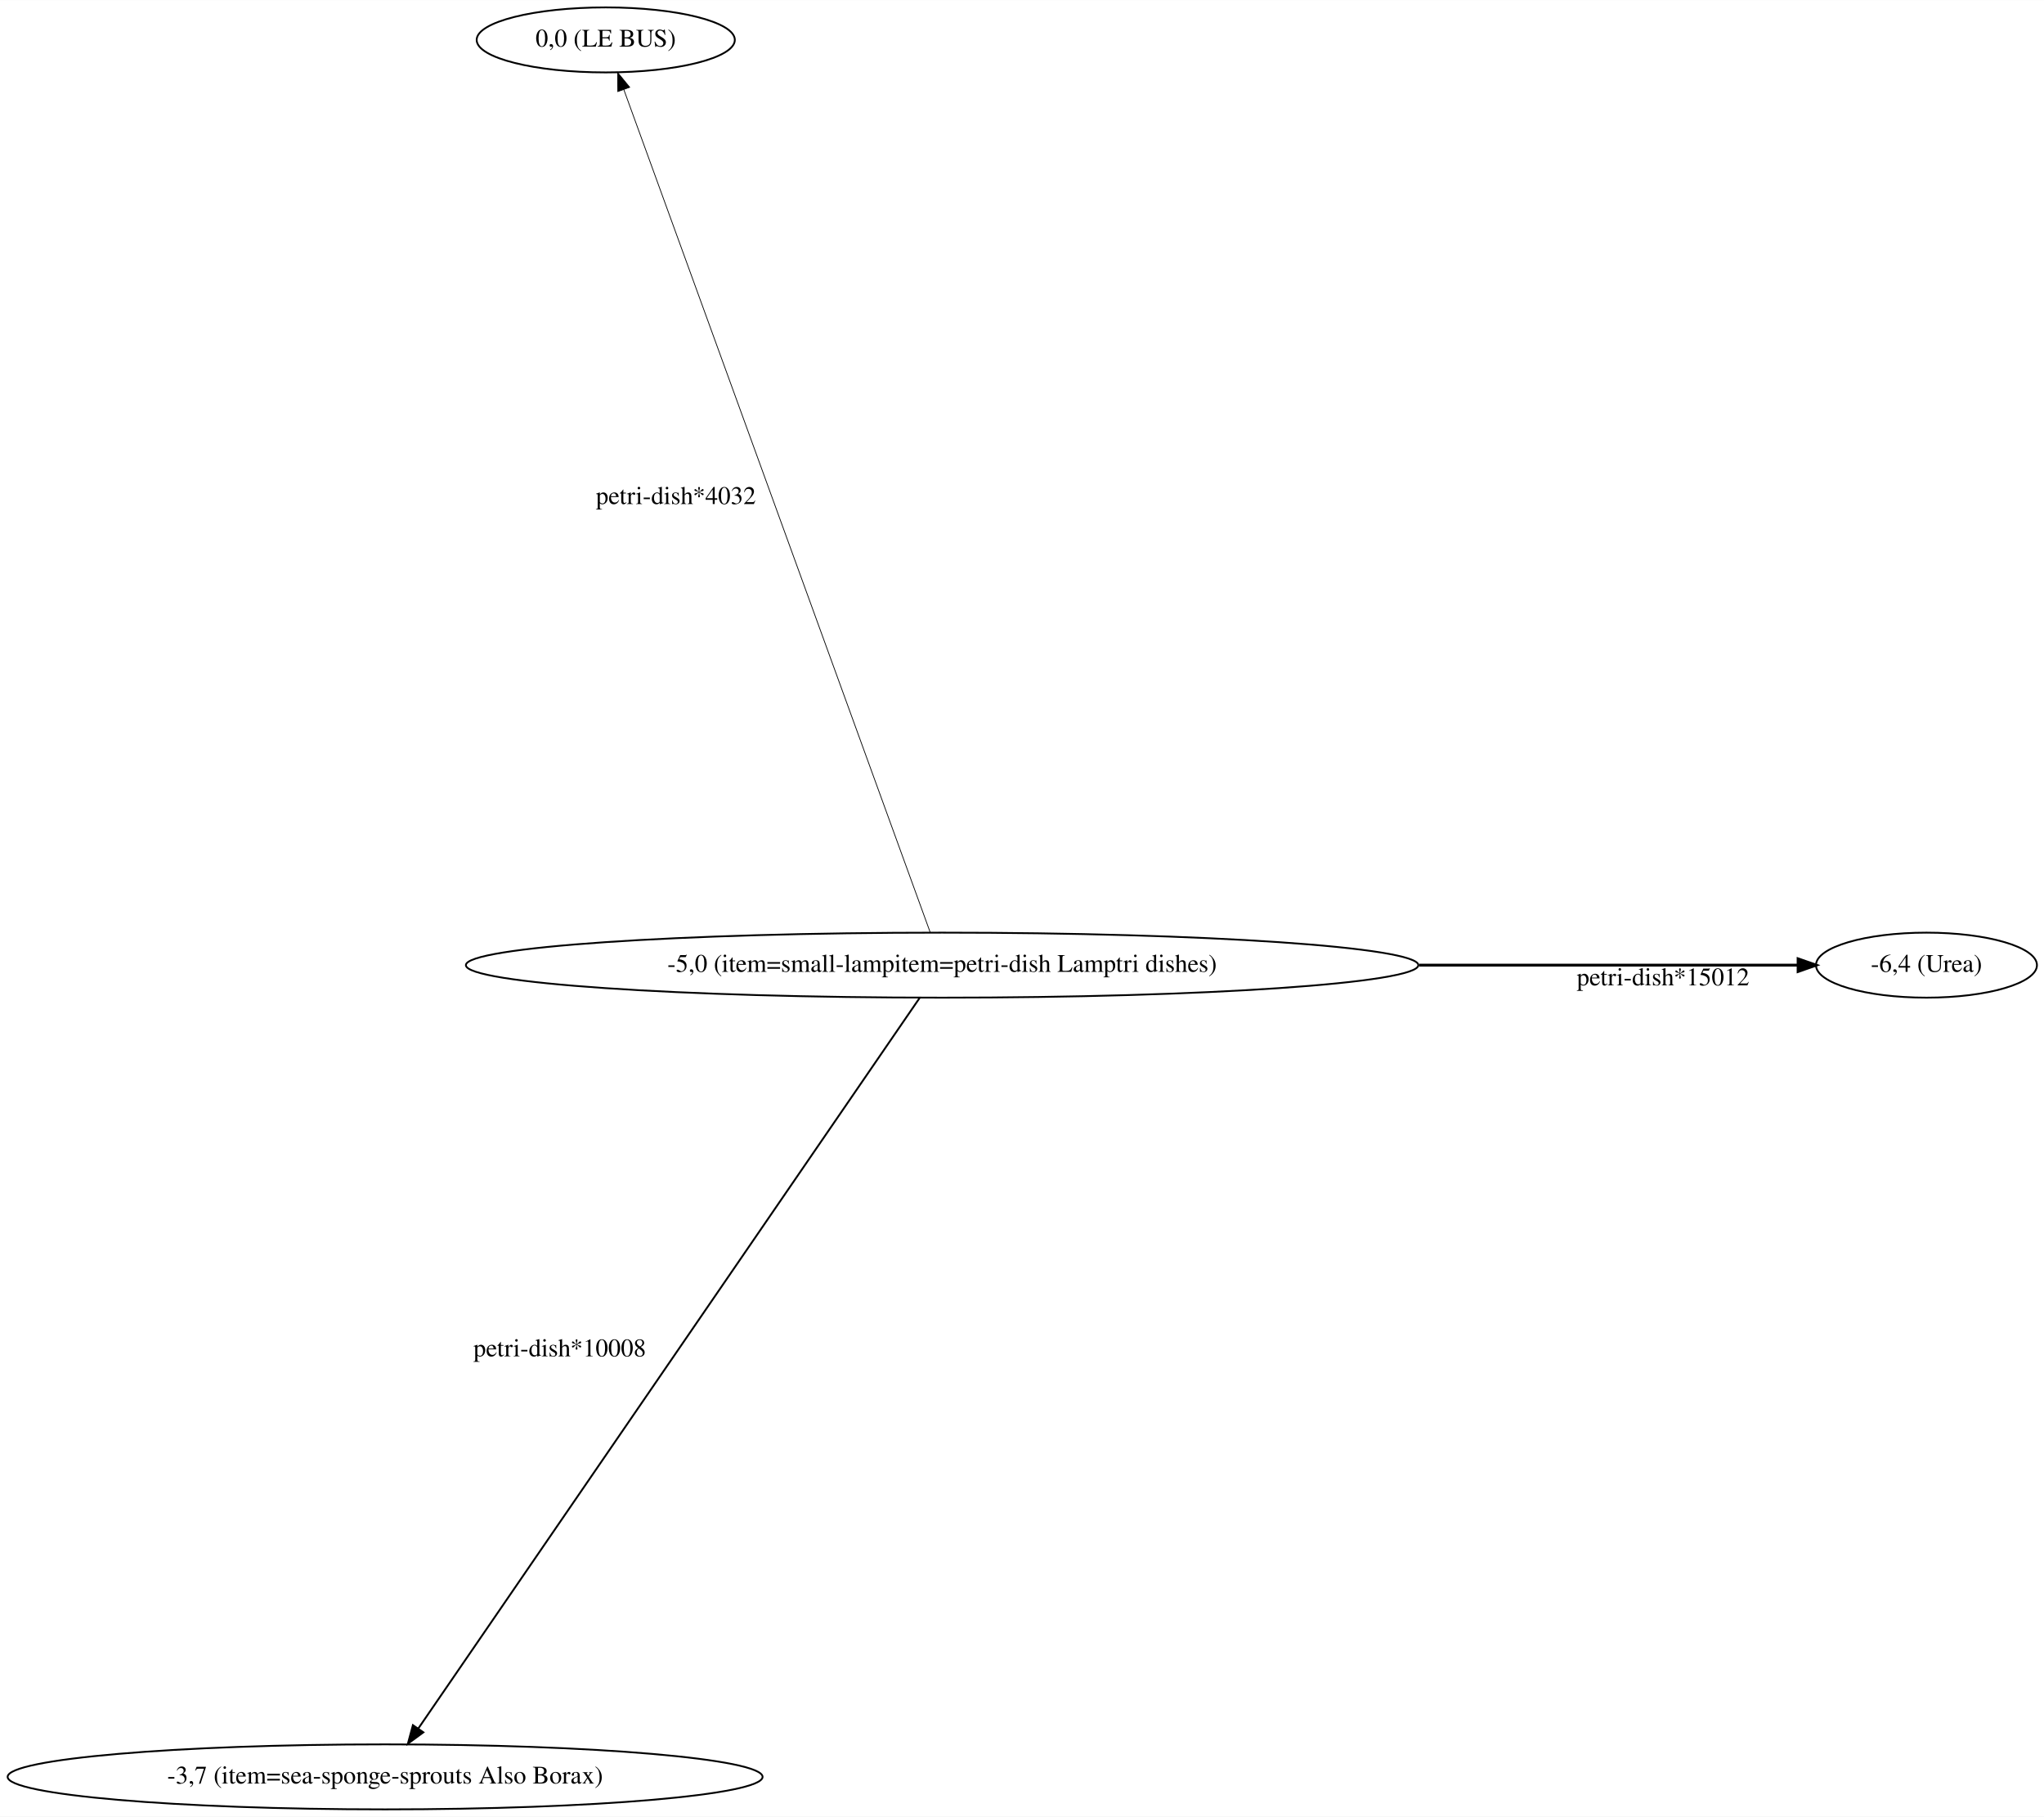
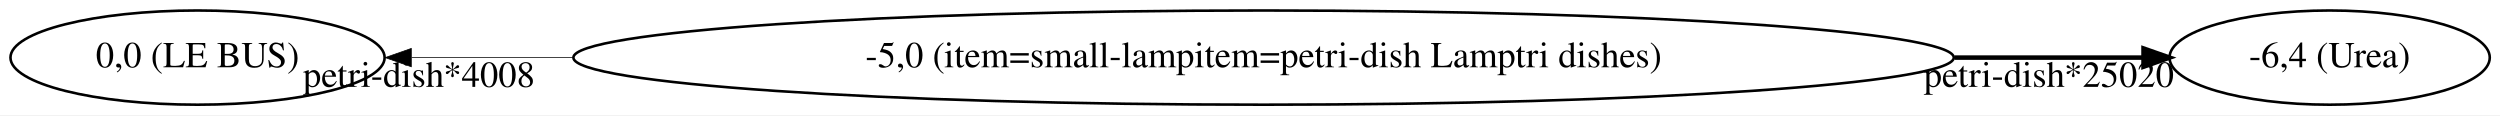
- <svg xmlns="http://www.w3.org/2000/svg" width="1132pt" height="1006pt" viewBox="0.00 0.00 1132.02 1005.82">
-   <g id="graph0" class="graph" transform="scale(1 1) rotate(0) translate(4 1001.82)">
-     <polygon fill="white" stroke="transparent" points="-4,4 -4,-1001.82 1128.02,-1001.82 1128.02,4 -4,4" />
+ <svg xmlns="http://www.w3.org/2000/svg" width="955pt" height="44pt" viewBox="0.00 0.00 955.33 44.00">
+   <g id="graph0" class="graph" transform="scale(1 1) rotate(0) translate(4 40)">
+     <polygon fill="white" stroke="transparent" points="-4,4 -4,-40 951.33,-40 951.33,4 -4,4" />
    <g id="node1" class="node">
-       <ellipse fill="none" stroke="black" cx="517.77" cy="-467.48" rx="263.75" ry="18" />
-       <text text-anchor="middle" x="517.77" y="-463.78" font-family="Times,serif" font-size="14.00">-5,0 (item=small-lampitem=petri-dish Lamptri dishes)</text>
+       <ellipse fill="none" stroke="black" cx="478.86" cy="-18" rx="263.75" ry="18" />
+       <text text-anchor="middle" x="478.86" y="-14.3" font-family="Times,serif" font-size="14.00">-5,0 (item=small-lampitem=petri-dish Lamptri dishes)</text>
    </g>
    <g id="node2" class="node">
-       <ellipse fill="none" stroke="black" cx="1062.93" cy="-467.48" rx="61.19" ry="18" />
-       <text text-anchor="middle" x="1062.93" y="-463.78" font-family="Times,serif" font-size="14.00">-6,4 (Urea)</text>
+       <ellipse fill="none" stroke="black" cx="886.23" cy="-18" rx="61.19" ry="18" />
+       <text text-anchor="middle" x="886.23" y="-14.3" font-family="Times,serif" font-size="14.00">-6,4 (Urea)</text>
    </g>
    <g id="edge1" class="edge">
-       <path fill="none" stroke="black" stroke-width="1.55" d="M781.97,-467.48C859.26,-467.48 937.45,-467.48 991.65,-467.48" />
-       <polygon fill="black" stroke="black" stroke-width="1.55" points="991.83,-470.98 1001.83,-467.48 991.83,-463.98 991.83,-470.98" />
-       <text text-anchor="middle" x="917.06" y="-456.28" font-family="Times,serif" font-size="14.00">petri-dish*15012</text>
+       <path fill="none" stroke="black" stroke-width="1.72" d="M742.9,-18C769.01,-18 793.68,-18 814.94,-18" />
+       <polygon fill="black" stroke="black" stroke-width="1.72" points="815.1,-21.5 825.1,-18 815.1,-14.5 815.1,-21.5" />
+       <text text-anchor="middle" x="778.92" y="-6.8" font-family="Times,serif" font-size="14.00">petri-dish*25020</text>
    </g>
    <g id="node3" class="node">
-       <ellipse fill="none" stroke="black" cx="331.48" cy="-979.82" rx="71.49" ry="18" />
-       <text text-anchor="middle" x="331.48" y="-976.12" font-family="Times,serif" font-size="14.00">0,0 (LE BUS)</text>
+       <ellipse fill="none" stroke="black" cx="71.49" cy="-18" rx="71.49" ry="18" />
+       <text text-anchor="middle" x="71.49" y="-14.3" font-family="Times,serif" font-size="14.00">0,0 (LE BUS)</text>
    </g>
    <g id="edge2" class="edge">
-       <path fill="none" stroke="black" stroke-width="0.42" d="M511.14,-485.71C483.22,-562.52 375.07,-859.95 341.49,-952.31" />
-       <polygon fill="black" stroke="black" stroke-width="0.42" points="338.16,-951.21 338.03,-961.8 344.74,-953.6 338.16,-951.21" />
-       <text text-anchor="middle" x="370.31" y="-722.81" font-family="Times,serif" font-size="14.00">petri-dish*4032</text>
-     </g>
-     <g id="node4" class="node">
-       <ellipse fill="none" stroke="black" cx="209.28" cy="-18" rx="209.06" ry="18" />
-       <text text-anchor="middle" x="209.28" y="-14.3" font-family="Times,serif" font-size="14.00">-3,7 (item=sea-sponge-sprouts Also Borax)</text>
-     </g>
-     <g id="edge3" class="edge">
-       <path fill="none" stroke="black" stroke-width="1.03" d="M505.3,-449.3C457.33,-379.42 284.65,-127.81 227.67,-44.79" />
-       <polygon fill="black" stroke="black" stroke-width="1.03" points="230.46,-42.67 221.91,-36.4 224.68,-46.63 230.46,-42.67" />
-       <text text-anchor="middle" x="305.98" y="-250.85" font-family="Times,serif" font-size="14.00">petri-dish*10008</text>
+       <path fill="none" stroke="black" stroke-width="0.28" d="M214.83,-18C192.93,-18 172.04,-18 153.33,-18" />
+       <polygon fill="black" stroke="black" stroke-width="0.28" points="153.17,-14.5 143.17,-18 153.17,-21.5 153.17,-14.5" />
+       <text text-anchor="middle" x="156.08" y="-6.8" font-family="Times,serif" font-size="14.00">petri-dish*4008</text>
    </g>
  </g>
</svg>
